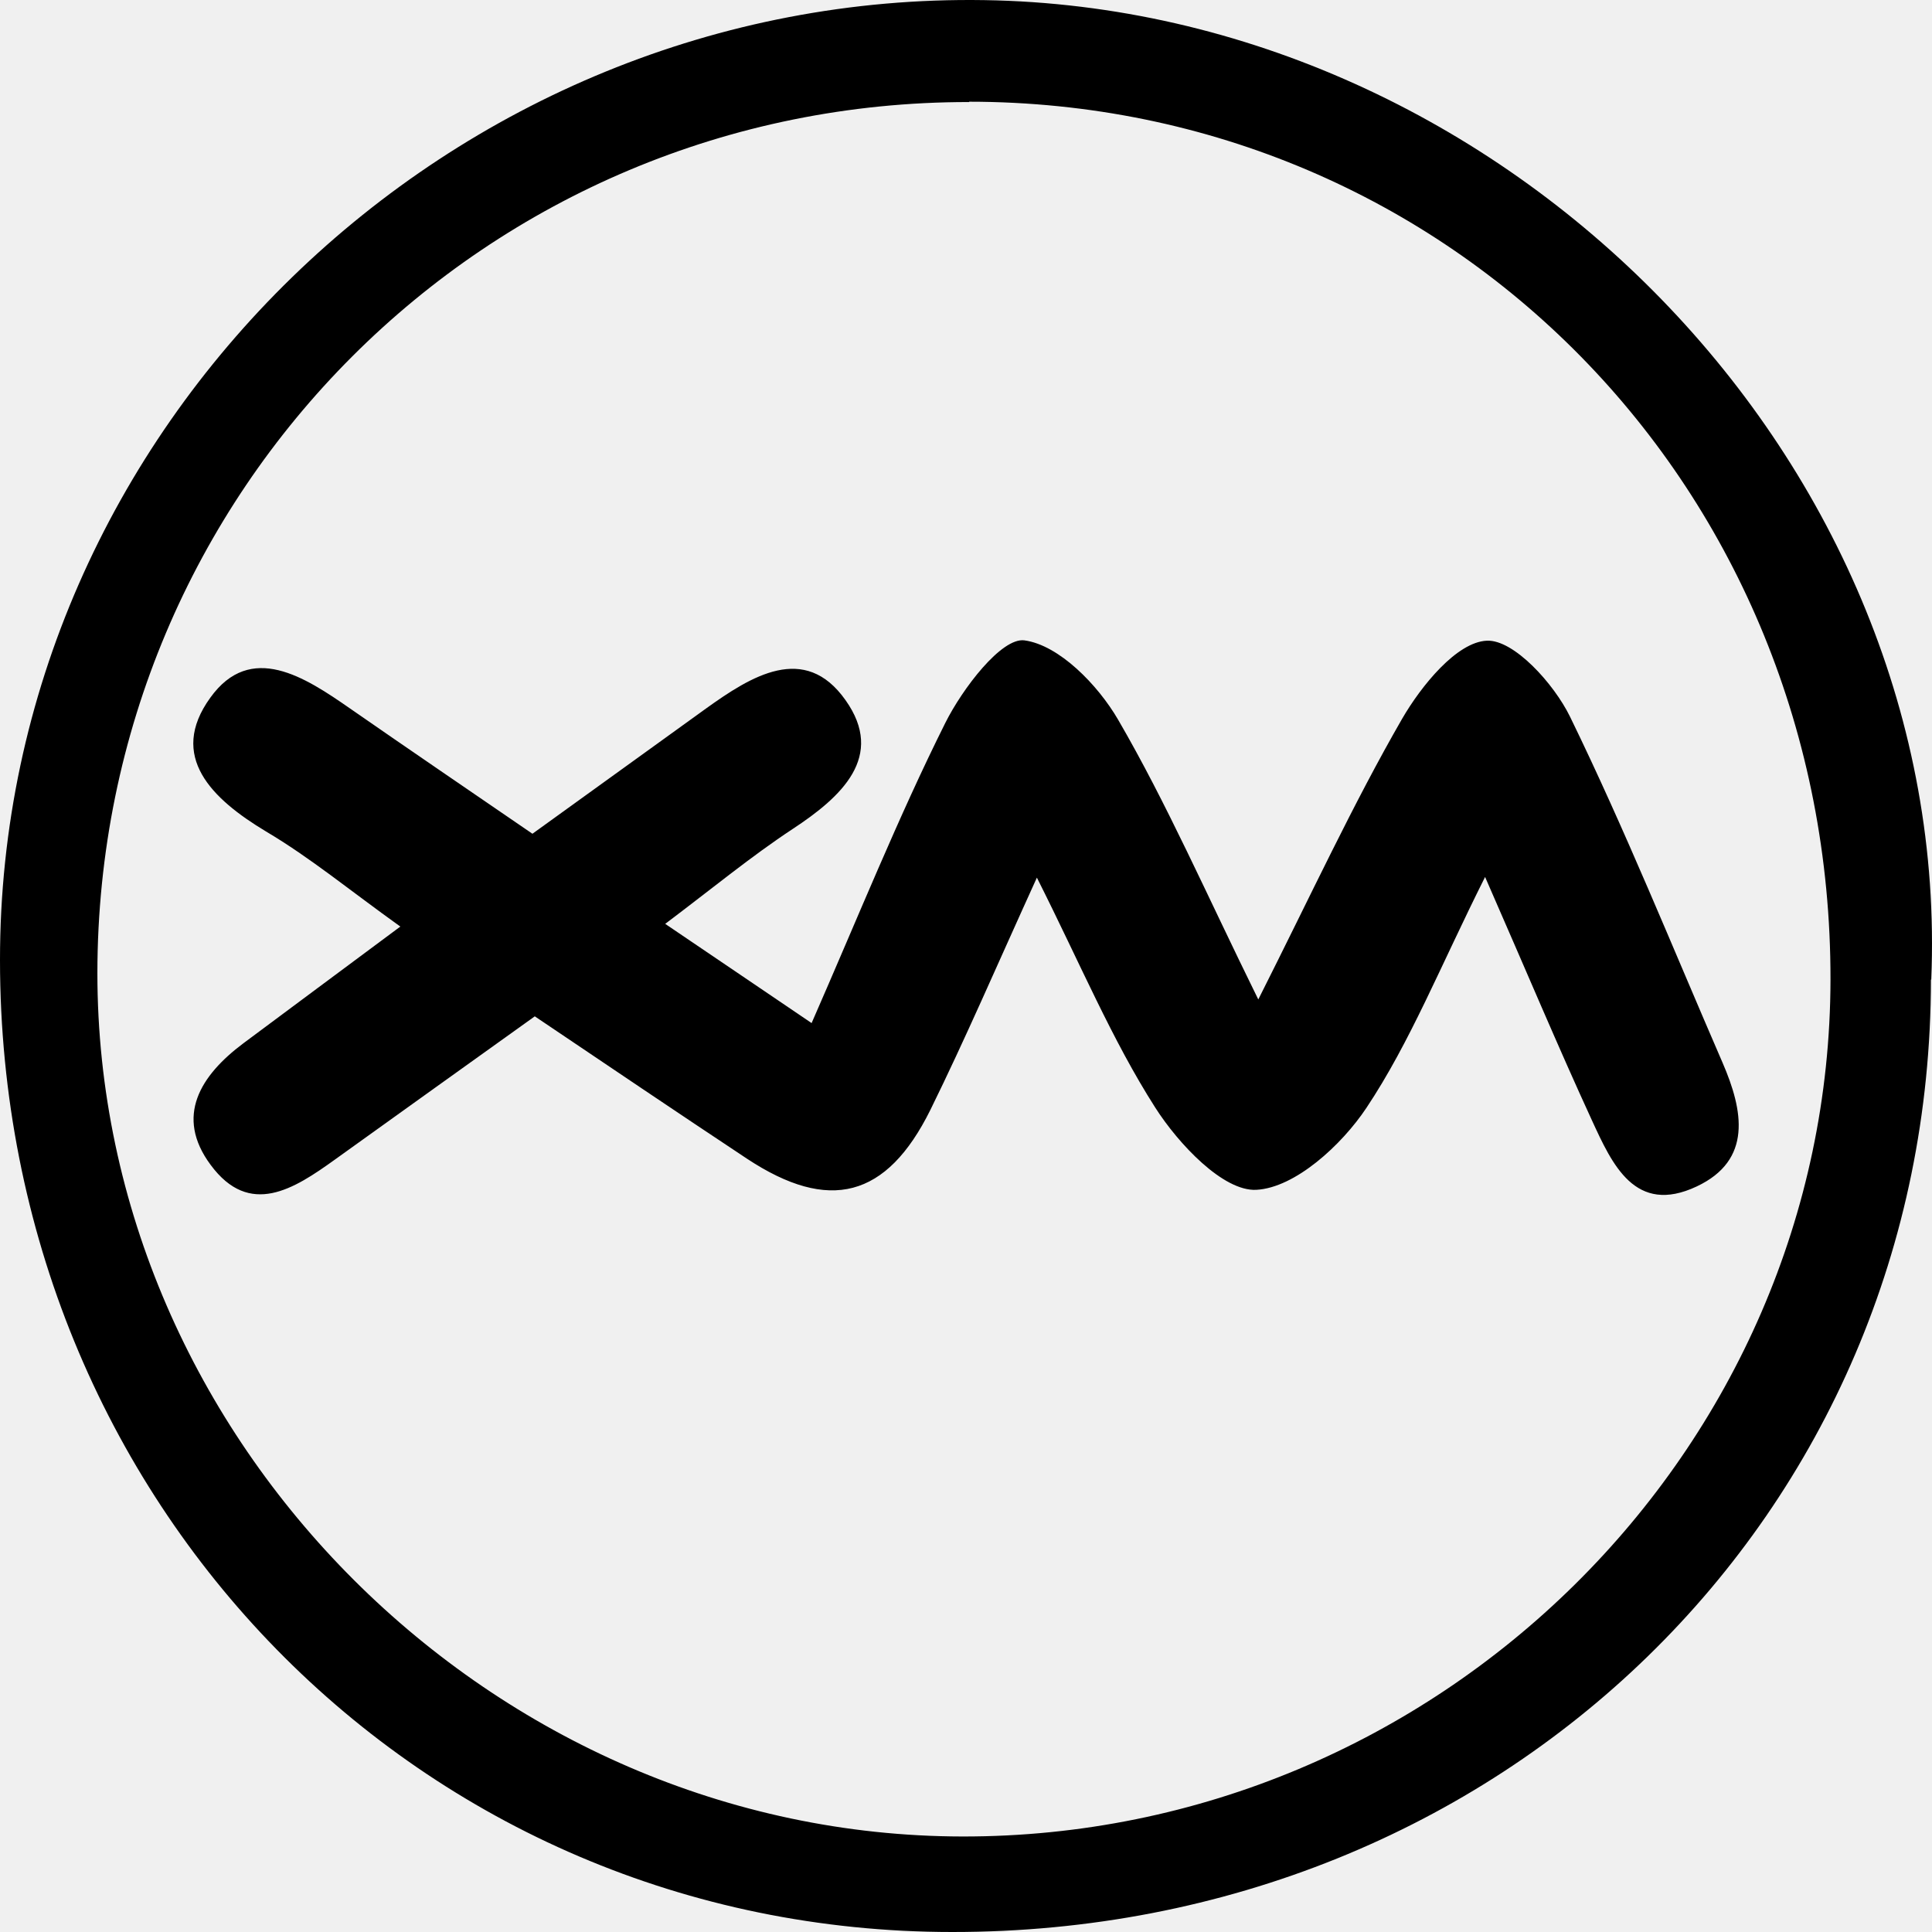
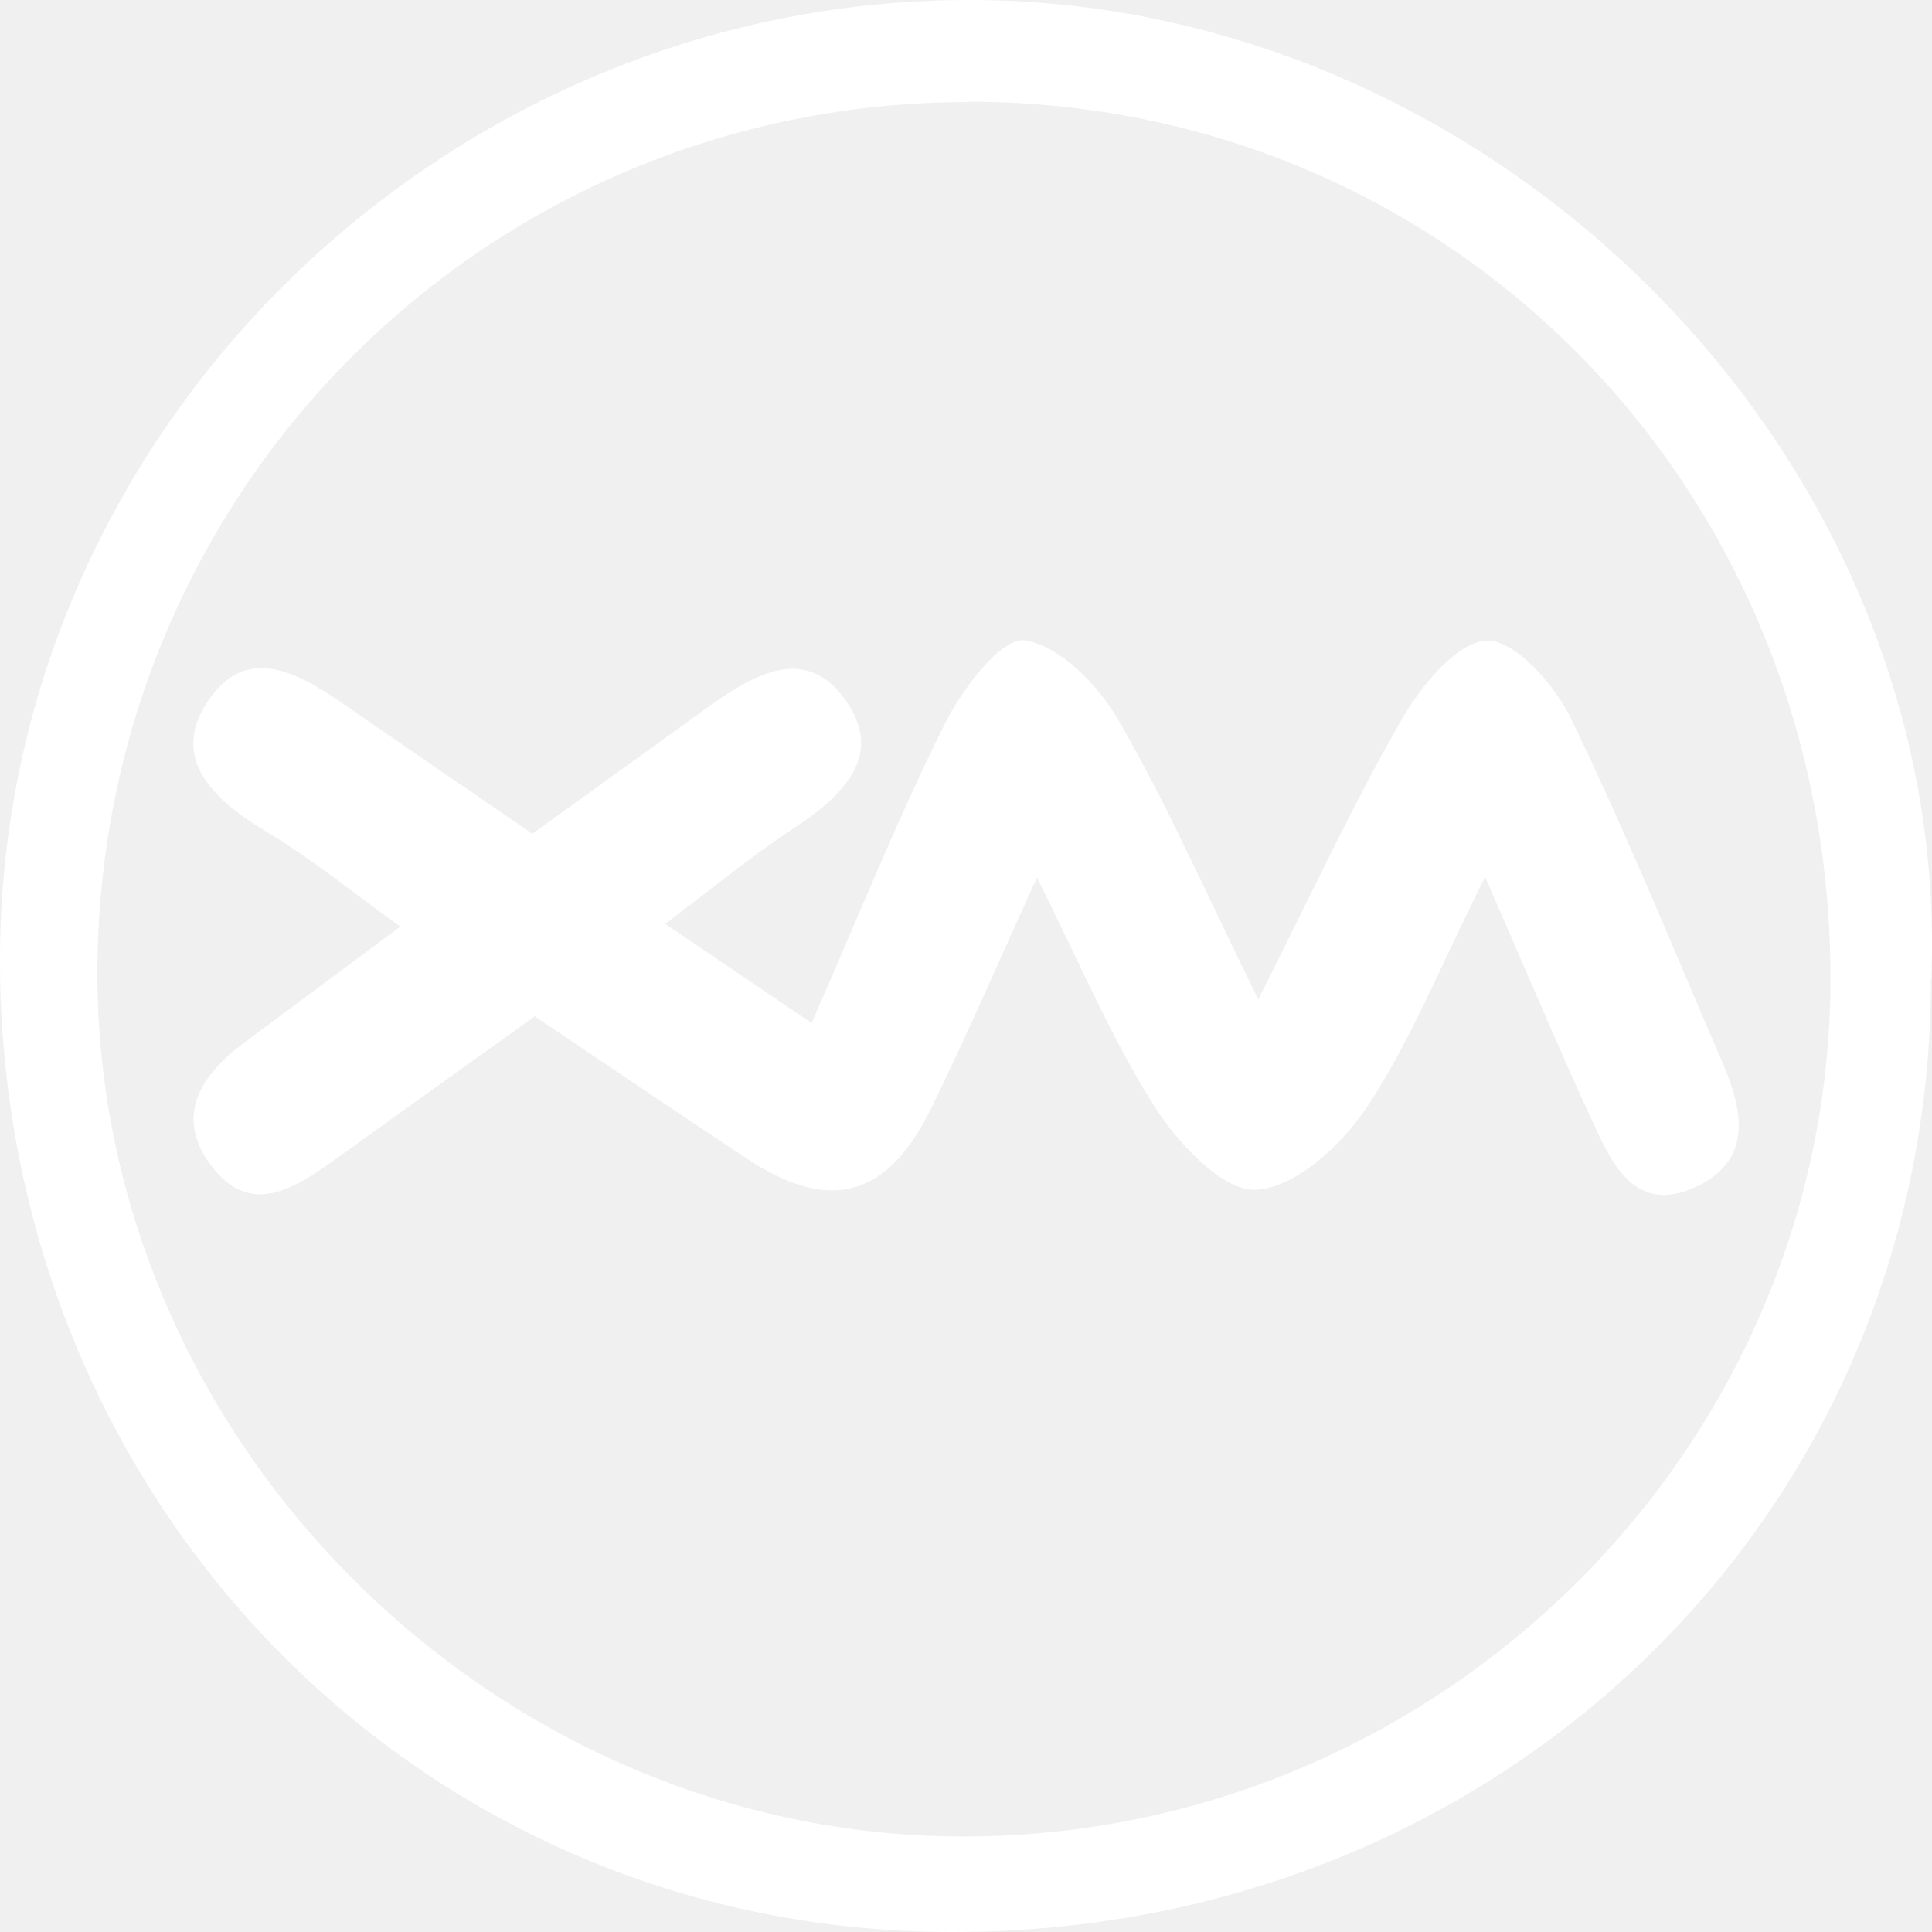
<svg xmlns="http://www.w3.org/2000/svg" width="500" height="500" viewBox="0 0 500 500" fill="none">
-   <path d="M499.719 253.509C499.719 391.953 388.612 500.087 246.458 500C108.752 500 0.087 388.896 4.87807e-05 248.531C-0.087 110.611 116.776 -2.152 254.743 0.031C389.659 2.127 505.388 119.87 499.806 253.509H499.719ZM250.819 26.41C125.846 26.322 25.291 126.858 25.204 251.85C25.204 372.911 127.59 475.106 249.075 475.281C372.129 475.456 473.556 375.357 473.73 253.509C473.904 126.508 375.705 26.41 250.819 26.322V26.41Z" fill="black" />
-   <path d="M210.003 264.864C222.213 237 232.417 211.582 244.626 187.126C249.074 178.216 259.19 164.94 265.121 165.726C274.103 166.949 284.133 177.255 289.365 186.252C302.011 208.001 312.127 231.235 325.645 258.662C339.424 231.323 350.151 208.089 362.884 185.99C367.855 177.43 377.012 166.162 384.774 165.813C391.751 165.464 402.129 176.906 406.315 185.466C420.618 214.814 432.827 245.123 445.822 275.083C451.142 287.399 453.584 300.239 439.107 307.052C423.147 314.563 417.217 301.287 411.984 289.932C403.263 270.978 395.239 251.849 384.338 226.955C372.652 250.277 364.977 269.668 353.64 286.7C347.186 296.395 335.151 307.401 325.122 307.925C316.575 308.362 304.976 296.046 298.958 286.613C287.795 269.143 279.685 249.665 268.347 227.13C257.969 249.927 249.859 268.794 240.789 287.224C229.451 310.109 214.538 313.865 193.346 299.889C175.293 287.923 157.328 275.782 138.403 263.029C120.612 275.782 103.606 287.923 86.6 300.151C76.134 307.663 64.623 315.175 54.506 301.461C45.175 288.884 51.89 278.315 62.966 270.017C75.611 260.584 88.344 251.15 103.606 239.795C90.786 230.624 80.321 221.977 68.809 215.164C54.855 206.778 43.43 195.773 54.419 180.575C64.884 165.988 78.925 175.246 90.612 183.37C105.961 194.026 121.484 204.595 137.793 215.775C153.403 204.507 168.055 193.938 182.706 183.37C194.393 174.984 208.259 166.25 218.812 181.186C229.19 195.773 217.765 206.254 205.119 214.552C194.393 221.627 184.45 229.838 172.154 239.096C185.148 247.918 195.788 255.081 210.178 264.864H210.003Z" fill="black" />
+   <path d="M499.719 253.509C499.719 391.953 388.612 500.087 246.458 500C108.752 500 0.087 388.896 4.87807e-05 248.531C-0.087 110.611 116.776 -2.152 254.743 0.031C389.659 2.127 505.388 119.87 499.806 253.509H499.719ZM250.819 26.41C125.846 26.322 25.291 126.858 25.204 251.85C25.204 372.911 127.59 475.106 249.075 475.281C372.129 475.456 473.556 375.357 473.73 253.509C473.904 126.508 375.705 26.41 250.819 26.322V26.41Z" fill="white" />
+   <path d="M210.003 264.864C222.213 237 232.416 211.582 244.626 187.126C249.074 178.216 259.19 164.94 265.12 165.726C274.103 166.949 284.132 177.255 289.365 186.252C302.011 208.001 312.127 231.235 325.645 258.662C339.424 231.323 350.151 208.089 362.884 185.99C367.855 177.43 377.012 166.162 384.774 165.813C391.751 165.464 402.129 176.906 406.315 185.466C420.618 214.814 432.827 245.123 445.822 275.083C451.142 287.399 453.583 300.239 439.106 307.052C423.147 314.563 417.216 301.287 411.984 289.932C403.263 270.978 395.239 251.849 384.338 226.955C372.652 250.277 364.977 269.668 353.64 286.7C347.186 296.395 335.151 307.401 325.122 307.925C316.575 308.362 304.976 296.046 298.958 286.613C287.795 269.143 279.685 249.665 268.347 227.13C257.969 249.927 249.859 268.794 240.789 287.224C229.451 310.109 214.538 313.865 193.346 299.889C175.293 287.923 157.328 275.782 138.403 263.029C120.612 275.782 103.606 287.923 86.6 300.151C76.134 307.663 64.622 315.175 54.506 301.461C45.174 288.884 51.89 278.315 62.965 270.017C75.611 260.584 88.344 251.15 103.606 239.795C90.786 230.624 80.32 221.977 68.809 215.164C54.855 206.778 43.43 195.773 54.419 180.575C64.884 165.988 78.925 175.246 90.611 183.37C105.96 194.026 121.484 204.595 137.792 215.775C153.403 204.507 168.055 193.938 182.706 183.37C194.392 174.984 208.259 166.25 218.811 181.186C229.19 195.773 217.765 206.254 205.119 214.552C194.392 221.627 184.45 229.838 172.154 239.096C185.148 247.918 195.788 255.081 210.178 264.864H210.003Z" fill="white" />
</svg>
